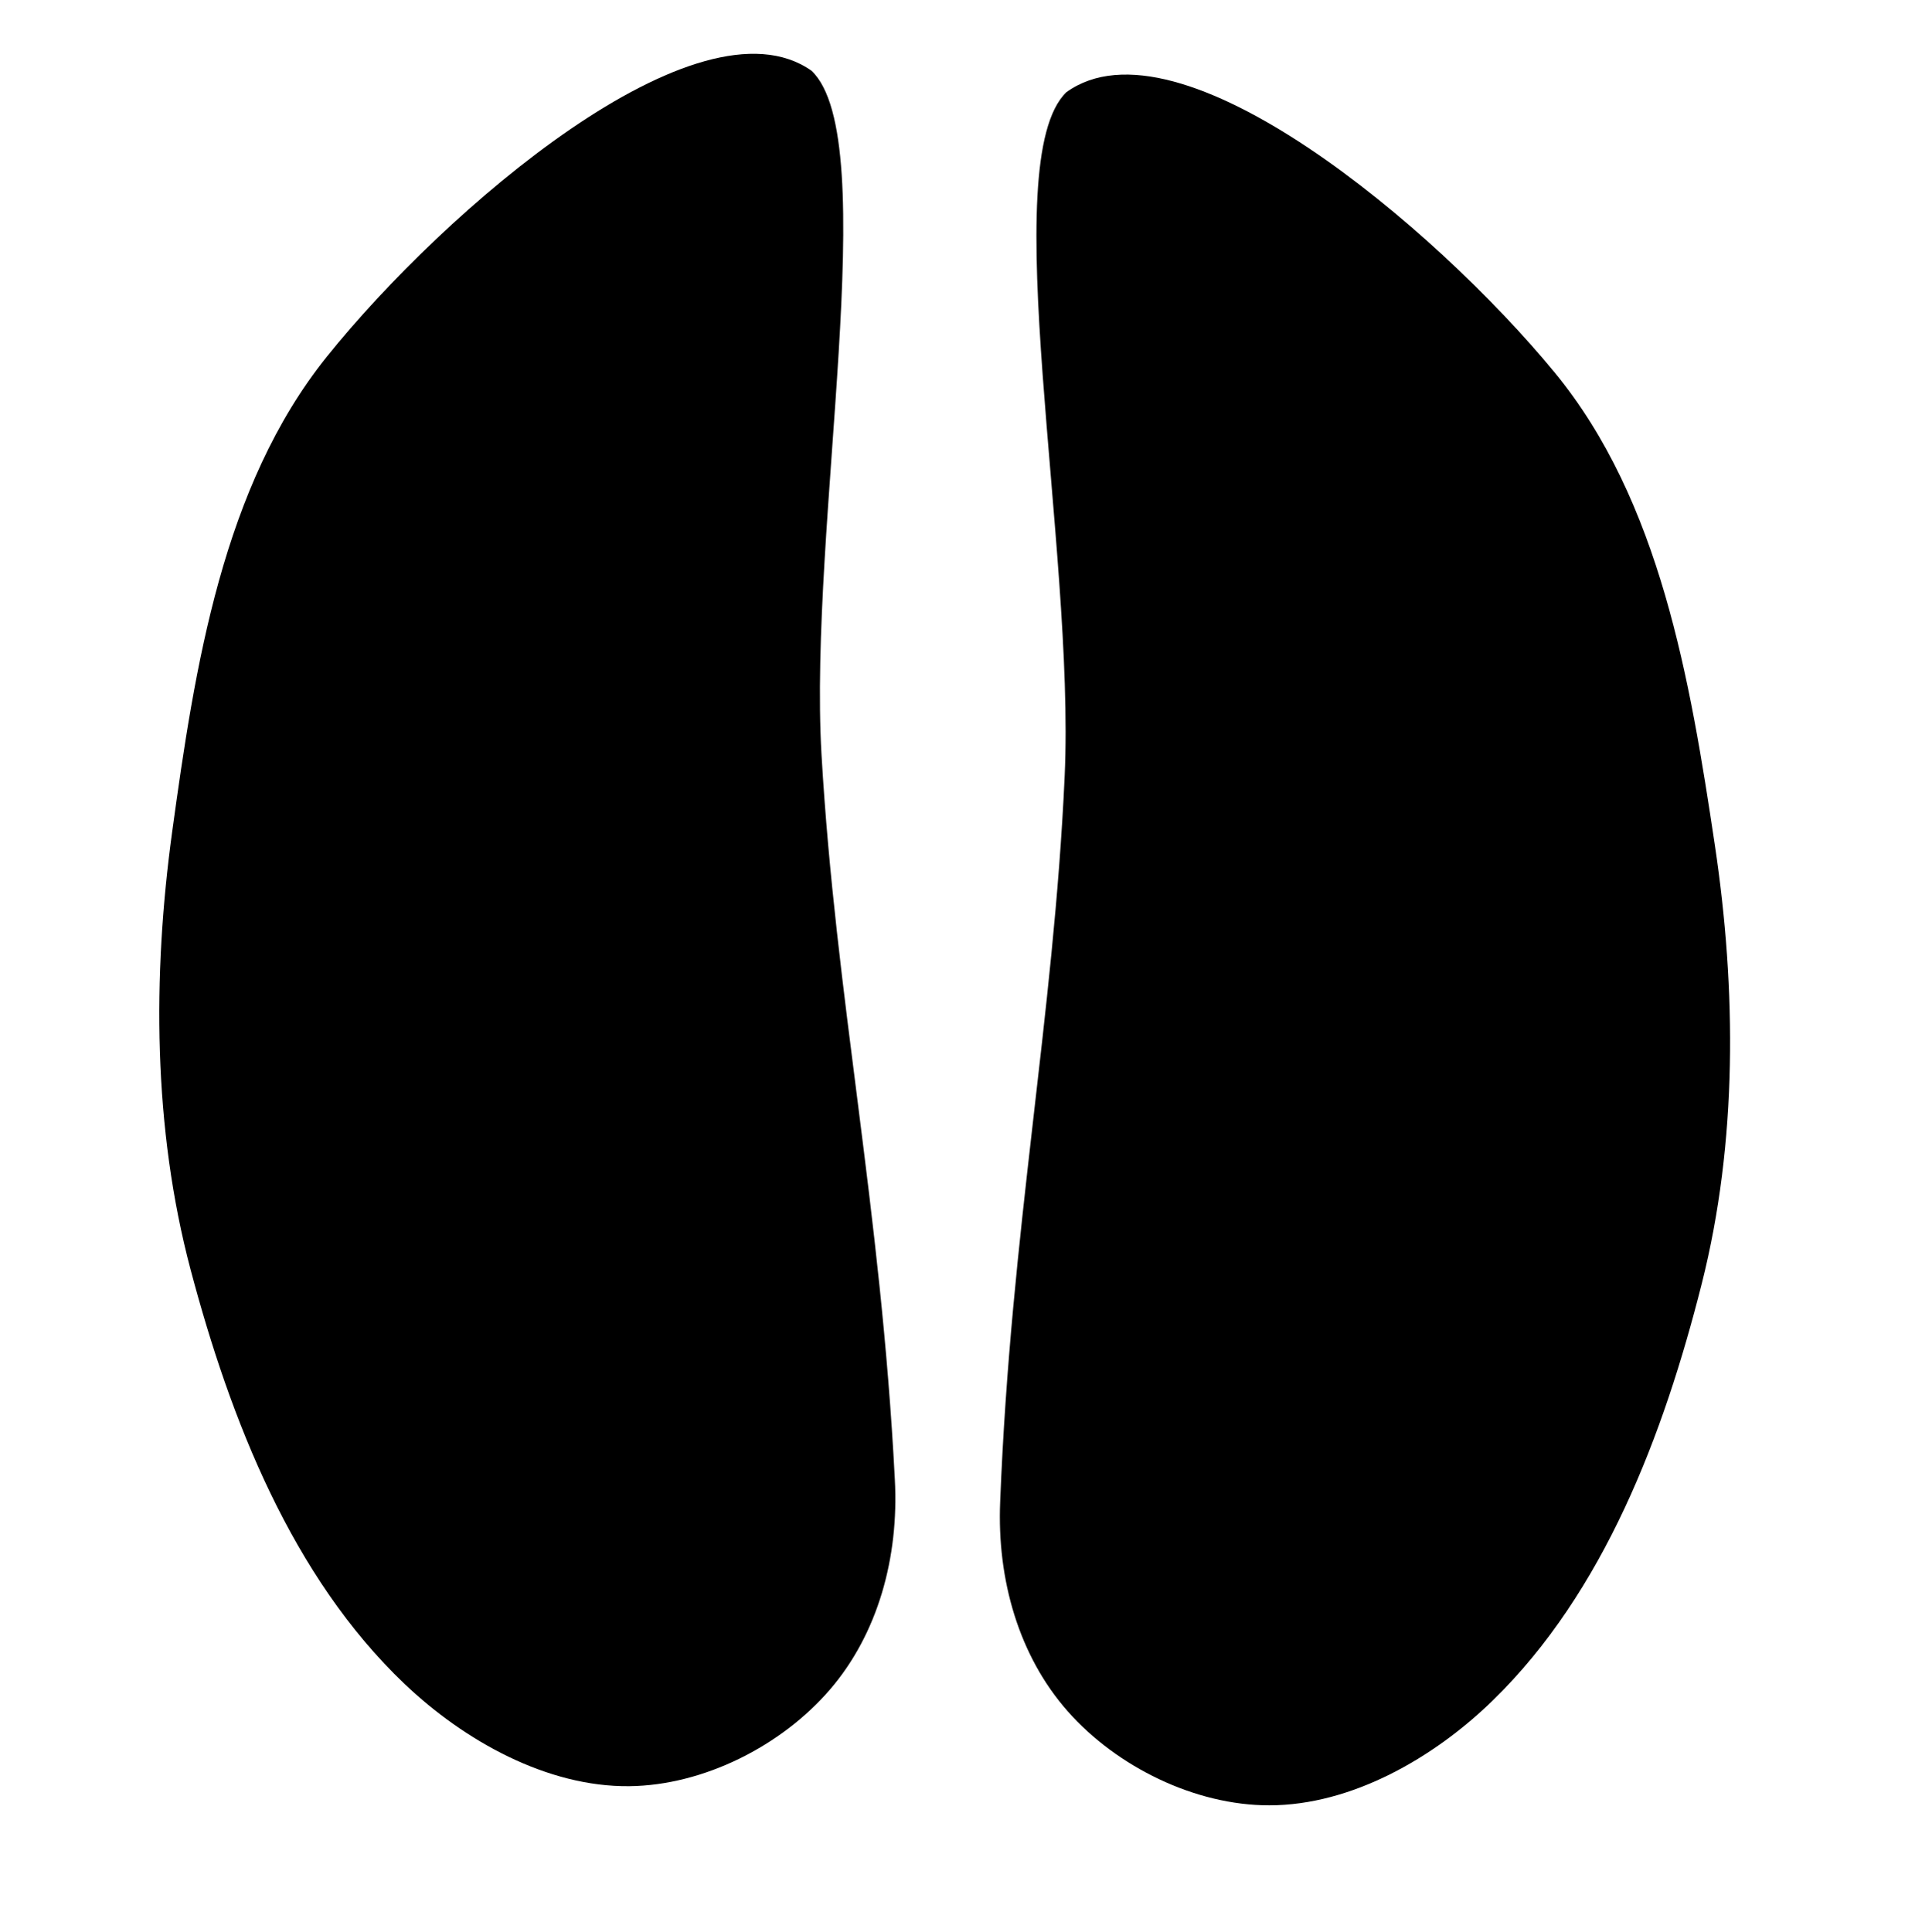
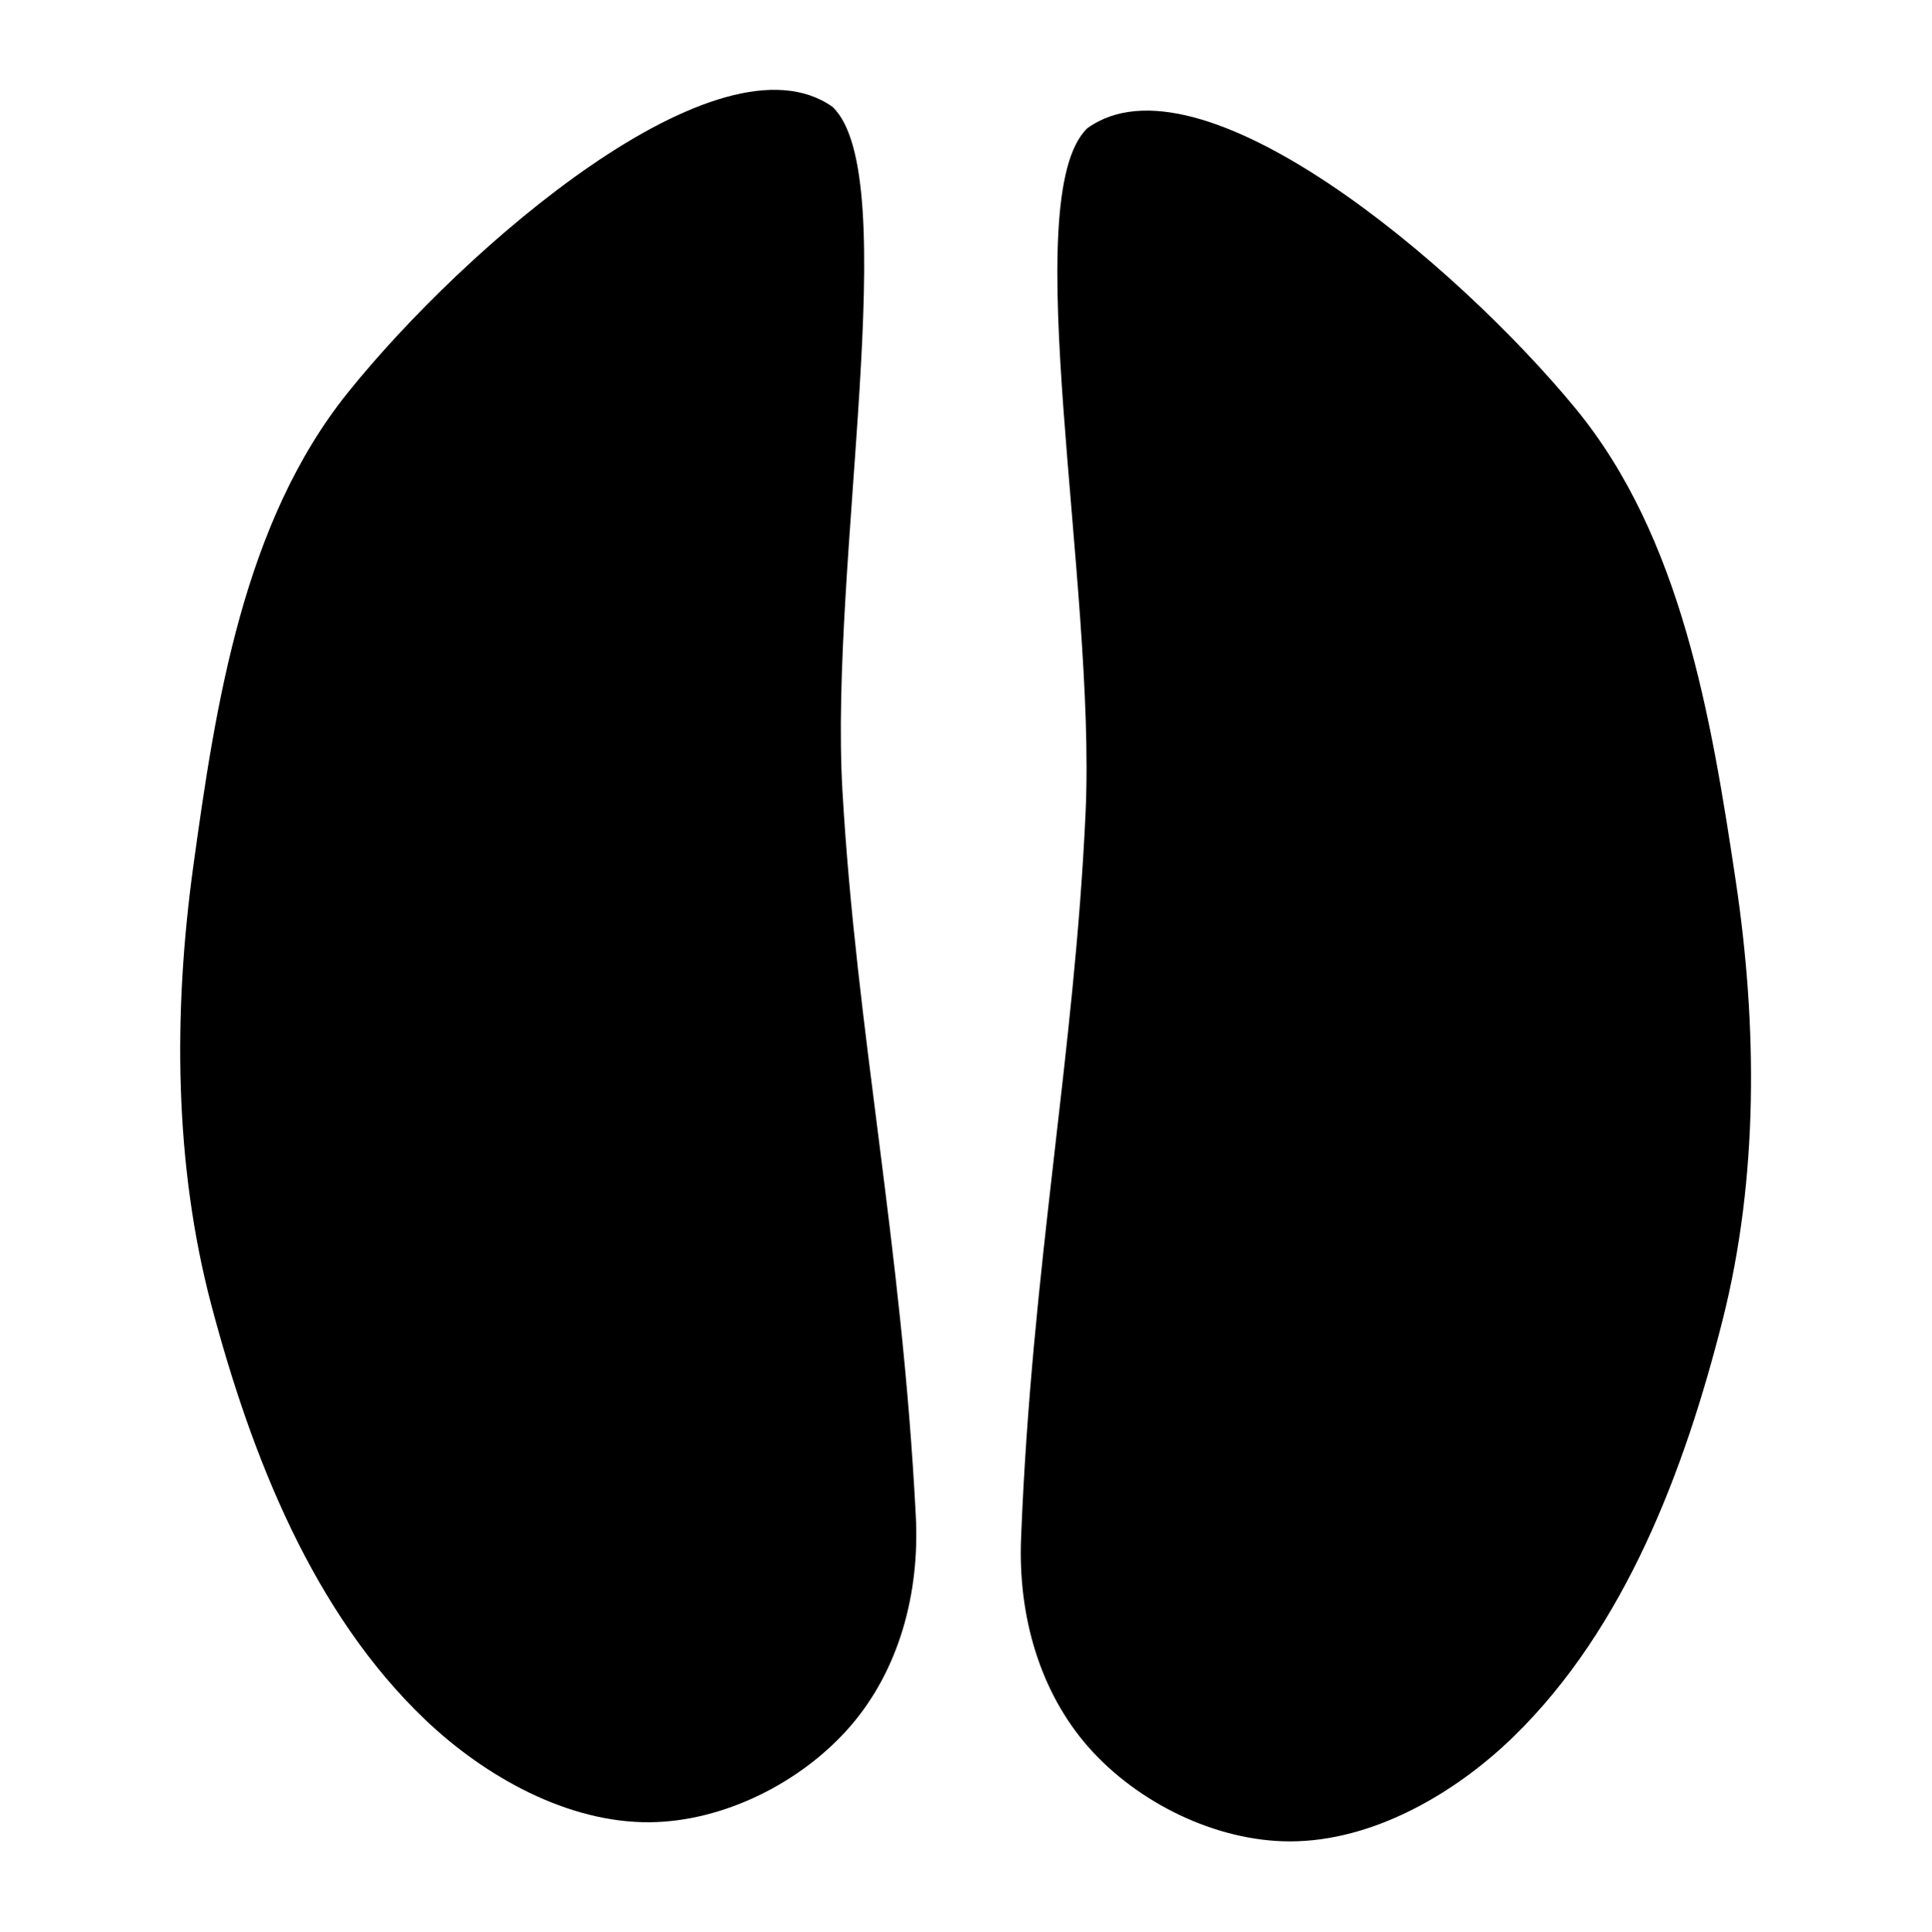
<svg xmlns="http://www.w3.org/2000/svg" version="1.1" id="svg2" x="0px" y="0px" width="580px" height="580px" viewBox="0 0 580 580" enable-background="new 0 0 580 580" xml:space="preserve">
  <defs id="defs4" />
-   <g id="g4639" fill="param(fill) #000" fill-opacity="param(fill-opacity)" stroke="param(outline) #FFF" stroke-opacity="param(outline-opacity)" stroke-width="param(outline-width) 0">
+   <g id="g4639" fill="param(fill) #000" fill-opacity="param(fill-opacity)" stroke="param(outline) #FFF" stroke-opacity="param(outline-opacity)" stroke-width="param(outline-width) 0" transform="translate(6.284601,10.82525)">
    <path id="path4319-5-9" d="m 243.728,21.252 c 21.663,20.533 -0.956,136.996 2.991,205.334 4.205,72.814 17.824,136.056 22.022,217.695 1.277,23.517 -5.123,46.458 -19.496,63.157 -14.536,16.888 -37.944,28.76 -60.225,29.007 -24.71,0.274 -49.582,-13.651 -67.489,-30.68 C 87.699,473.59 69.216,426.455 57.239,381.33 45.975,338.886 45.743,293.212 51.714,249.707 58.509,200.198 66.846,146.126 98.124,107.15 133.394,63.201 209.728,-2.714 243.728,21.252 Z" fill="param(fill) #000" fill-opacity="param(fill-opacity)" stroke="param(outline) #FFF" stroke-opacity="param(outline-opacity)" stroke-width="param(outline-width) 0" />
    <path id="path4319-5-9-3" d="m 320.243,27.707 c -21.411,20.796 2.623,136.974 -0.491,205.355 -3.319,72.86 -16.167,136.263 -19.371,217.946 -0.991,23.531 5.688,46.392 20.263,62.915 14.74,16.71 38.291,28.296 60.573,28.272 24.712,-0.027 49.412,-14.253 67.111,-31.499 33.437,-32.583 51.346,-79.94 62.772,-125.207 10.747,-42.577 10.423,-88.251 3.923,-131.68 -7.397,-49.423 -16.392,-103.39 -48.142,-141.982 C 431.08,68.31 353.949,3.329 320.243,27.707 Z" fill="param(fill) #000" fill-opacity="param(fill-opacity)" stroke="param(outline) #FFF" stroke-opacity="param(outline-opacity)" stroke-width="param(outline-width) 0" />
  </g>
</svg>
